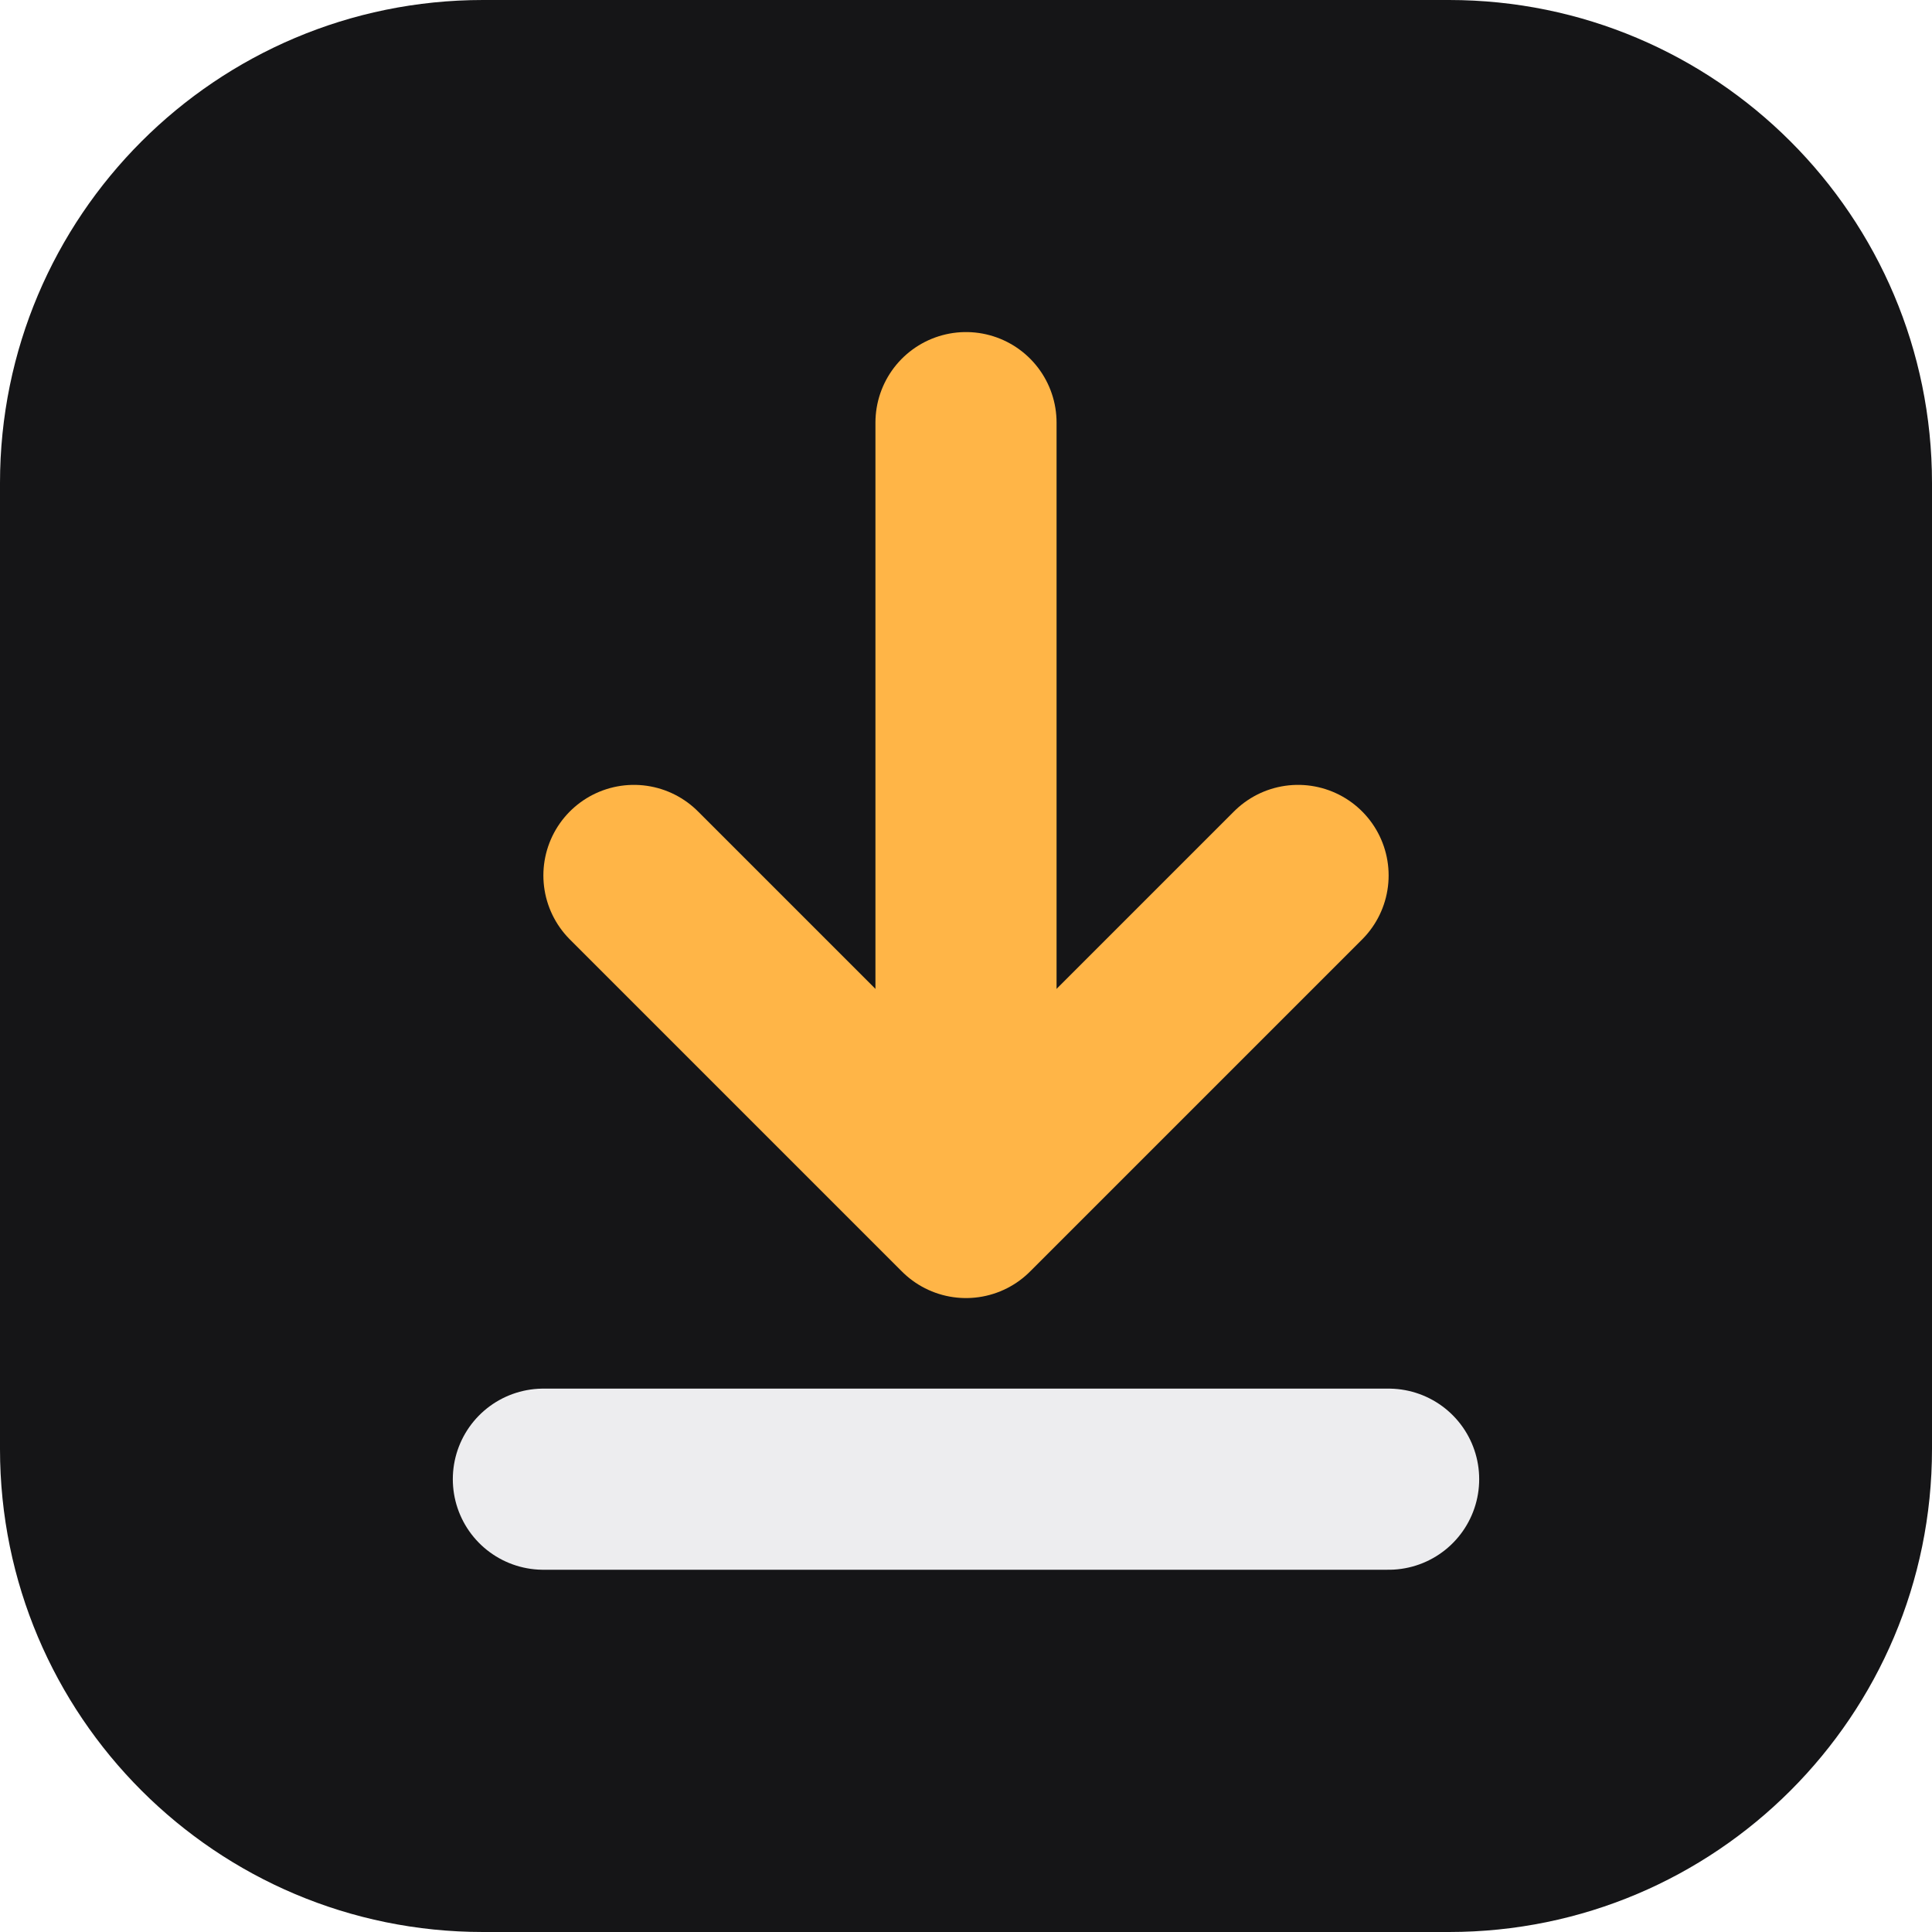
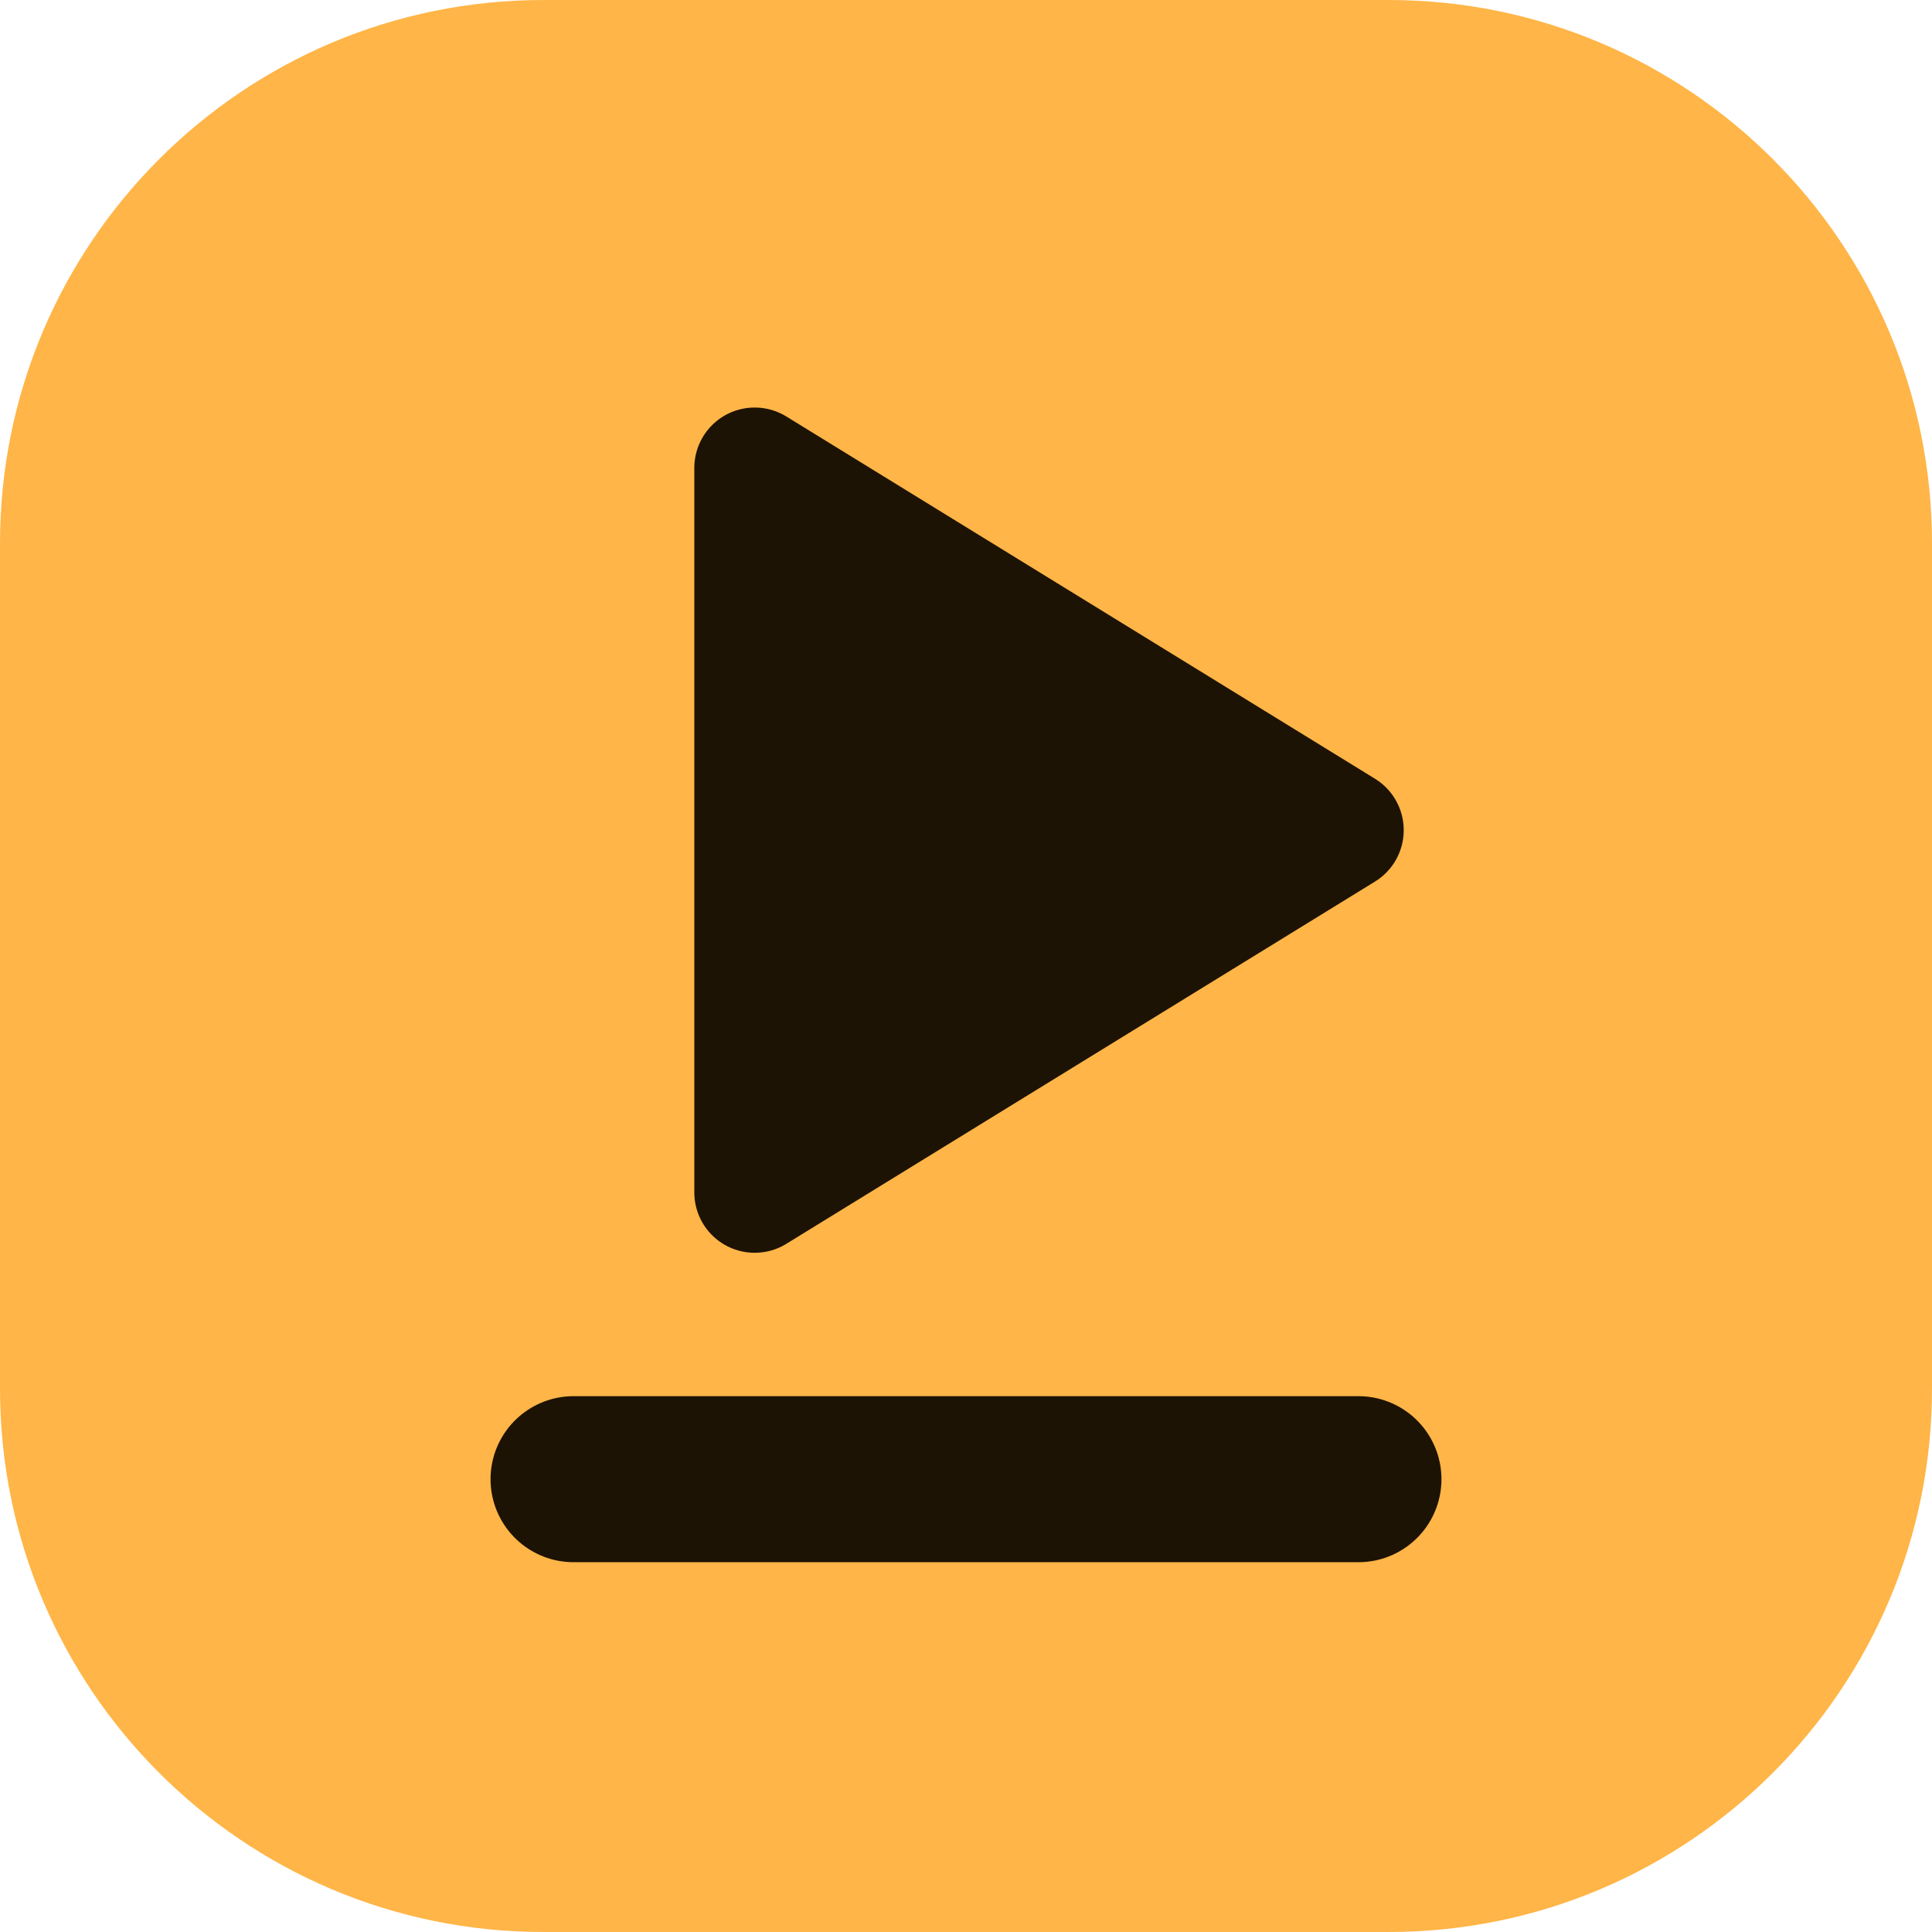
<svg xmlns="http://www.w3.org/2000/svg" viewBox="0 0 64 64">
-   <rect width="64" height="64" rx="16" fill="#151517" />
-   <path d="M32 14v24" stroke="#ffb547" stroke-width="6" stroke-linecap="round" />
-   <path d="M21 29l11 11 11-11" fill="none" stroke="#ffb547" stroke-width="6" stroke-linecap="round" stroke-linejoin="round" />
-   <path d="M18 49h28" stroke="#ededef" stroke-width="6" stroke-linecap="round" />
+   <rect width="64" height="64" rx="18" fill="#ffb547" />
+   <path d="M25 15.5 44.5 27.5 25 39.5Z" fill="#1d1305" stroke="#1d1305" stroke-width="4" stroke-linejoin="round" />
+   <path d="M19 49h26" stroke="#1d1305" stroke-width="5.5" stroke-linecap="round" />
</svg>
